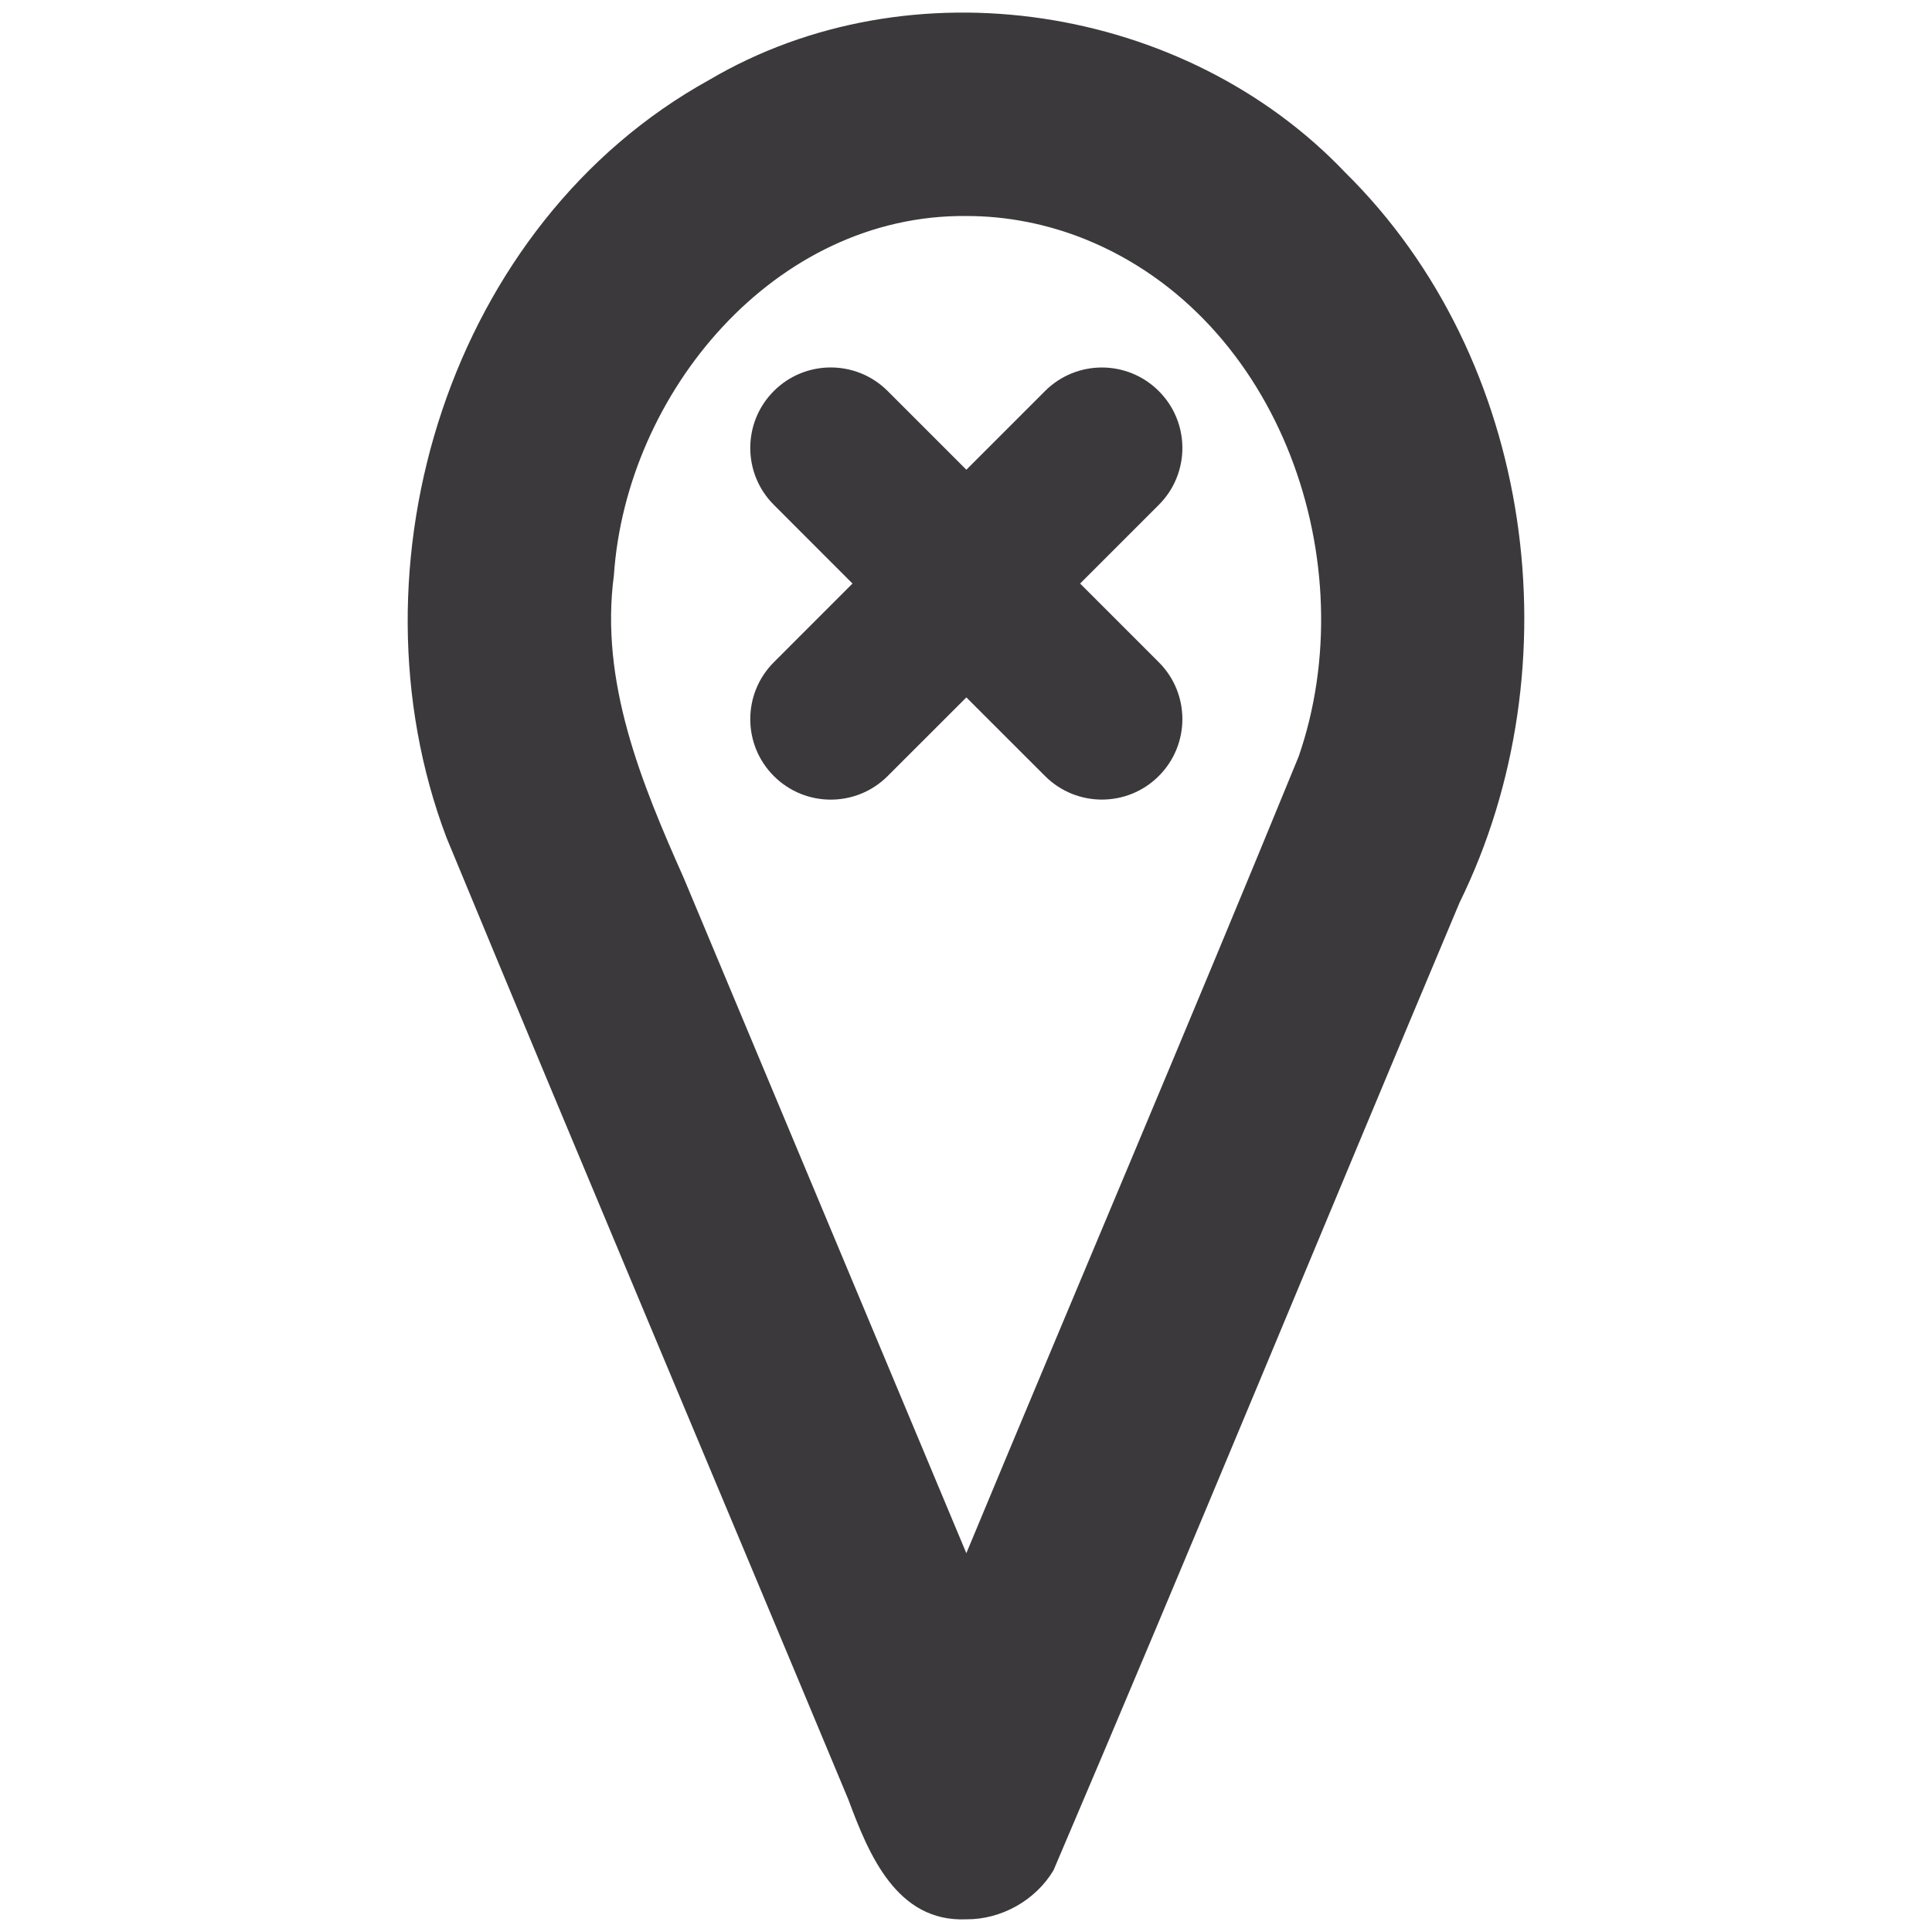
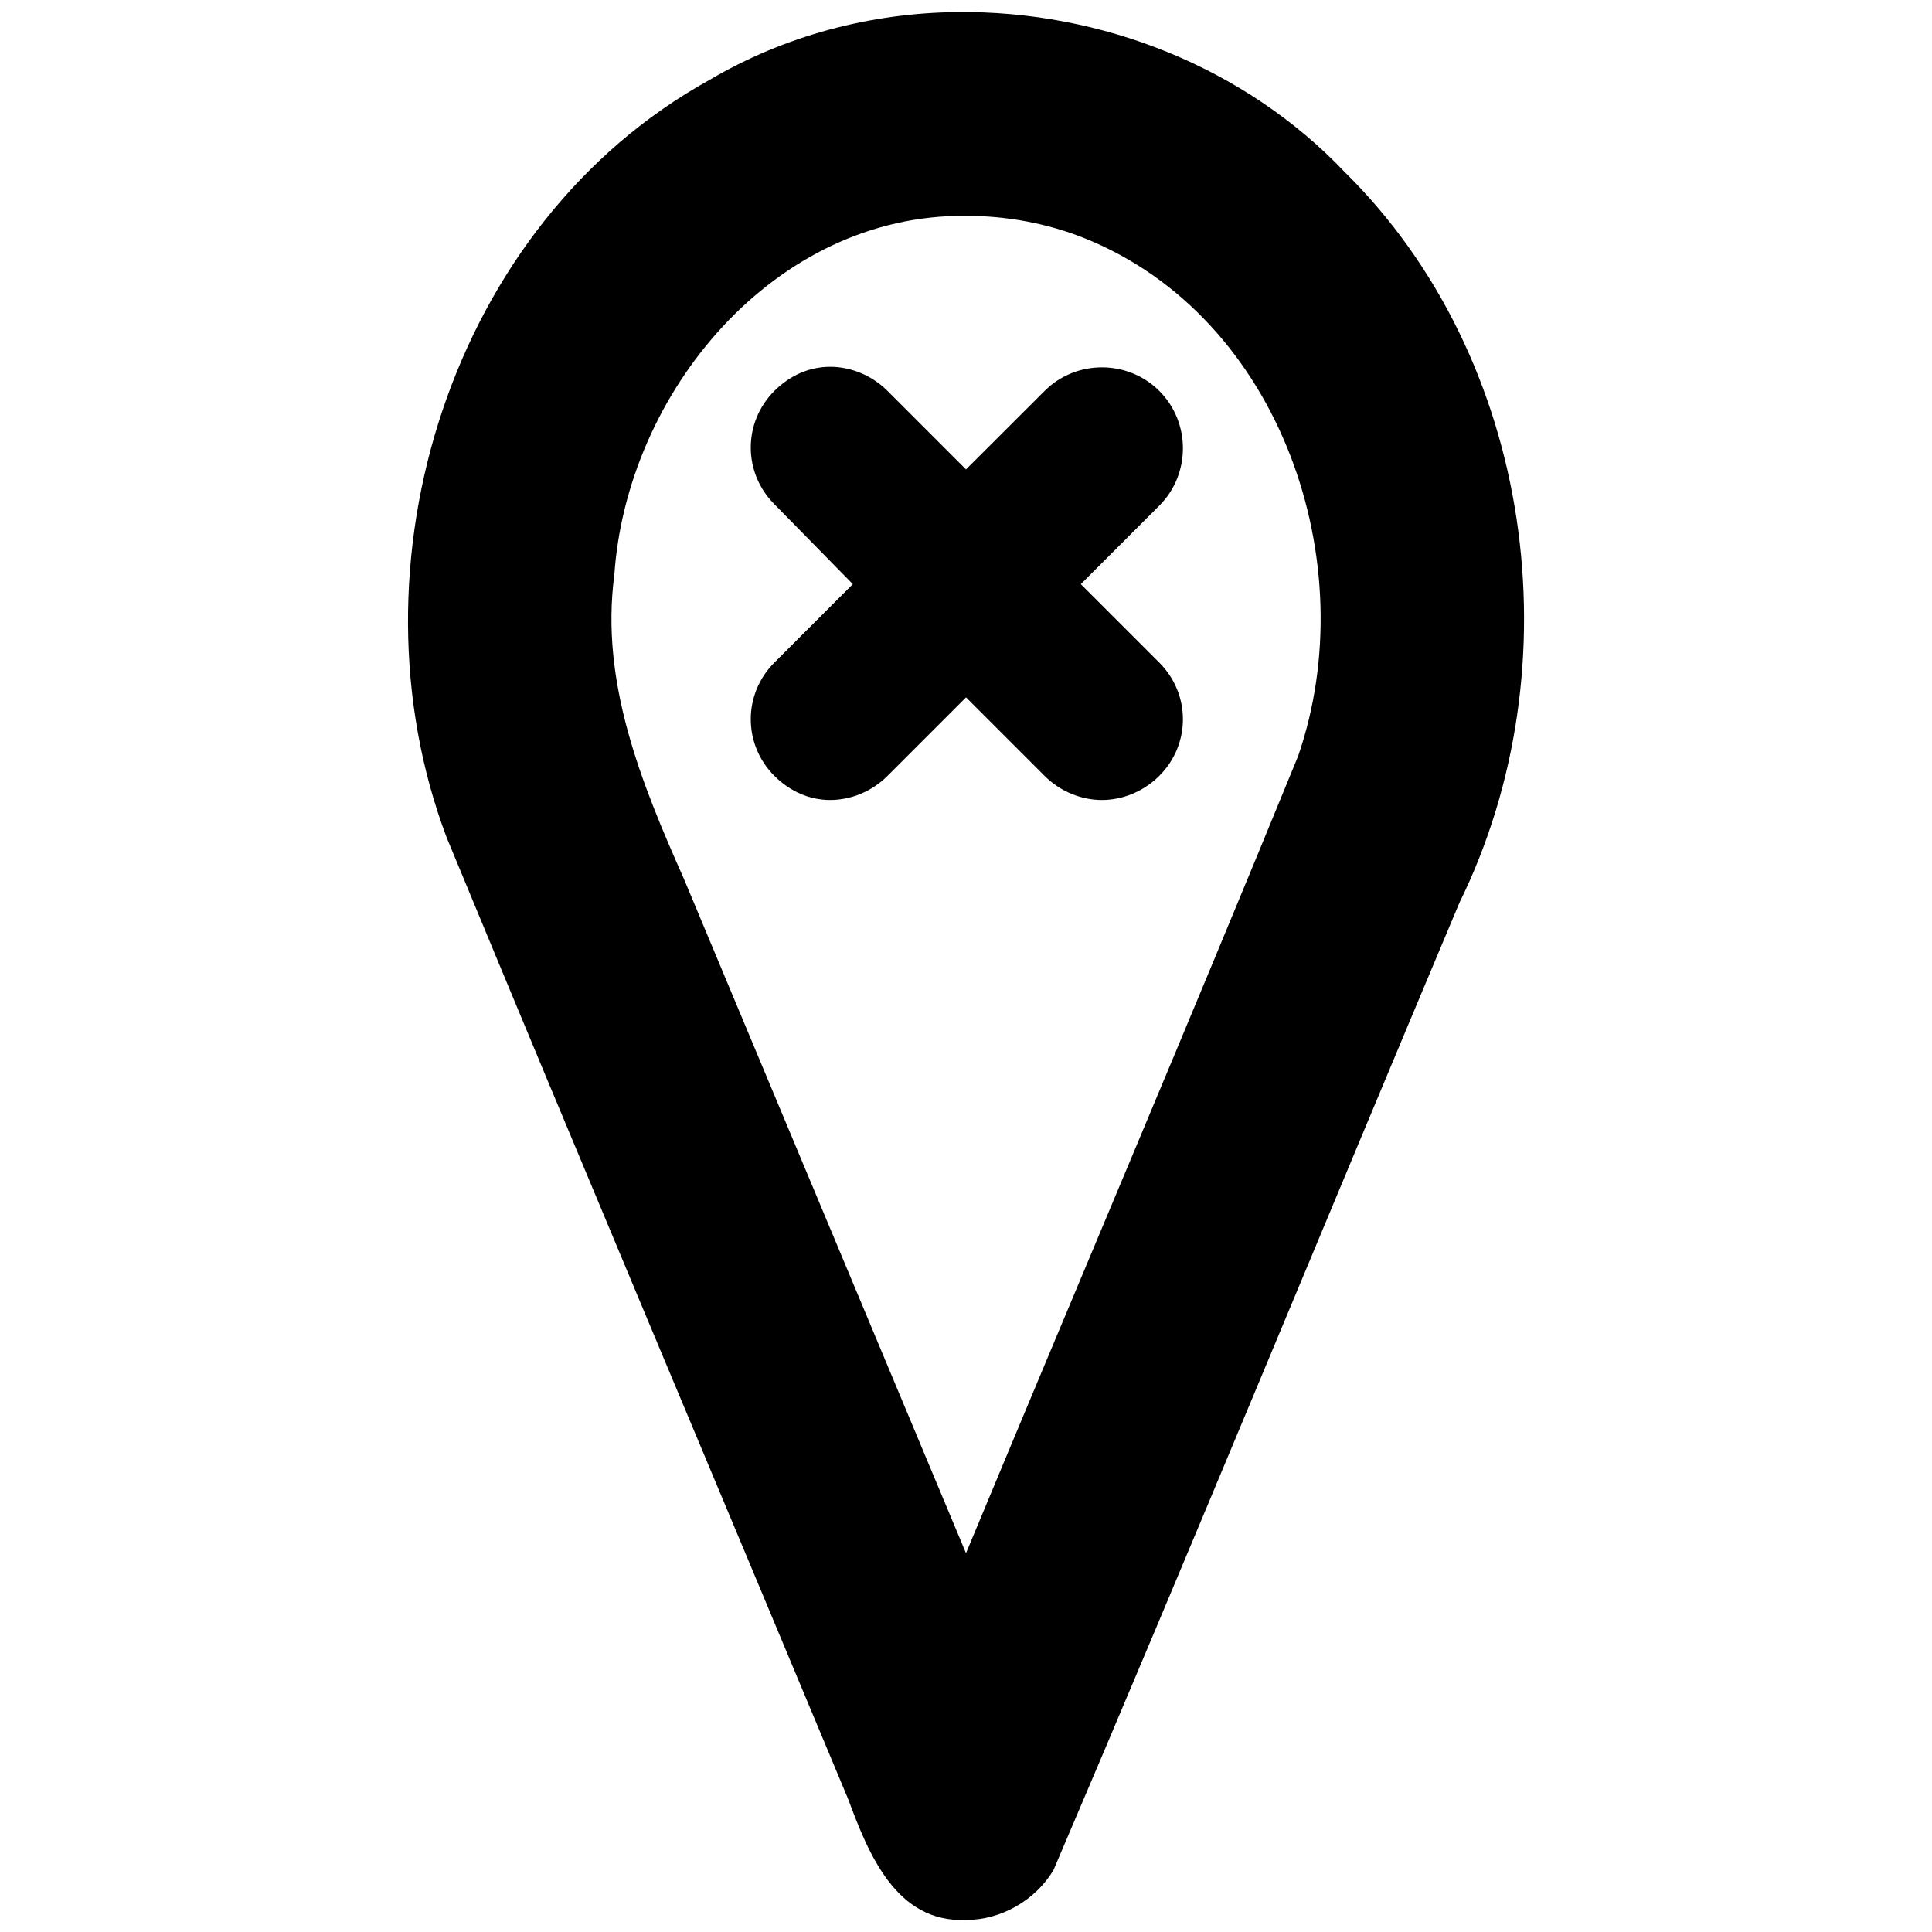
<svg xmlns="http://www.w3.org/2000/svg" version="1.1" width="40" height="40" id="svg2" xml:space="preserve">
  <defs id="defs6">
    <clipPath id="clipPath16">
      <path d="M 0,55 55,55 55,0 0,0 0,55 z" id="path18" />
    </clipPath>
  </defs>
-   <g transform="matrix(1.25,0,0,-1.25,-20.56387,49.18725)" id="g10">
-     <g id="g12">
-       <g clip-path="url(#clipPath16)" id="g14">
-         <g transform="translate(28.2471,43.3408)" id="g20" />
-         <g transform="translate(30.6504,35.5747)" id="g24">
-           <g transform="matrix(0.7838627,0,0,0.7838627,3.690994,-5.890203)" id="g2993">
-             <path d="m 0,0 c -4.056,0.038 -7.188,-3.741 -7.448,-7.589 -0.301,-2.257 0.58,-4.387 1.476,-6.4 1.99,-4.755 3.98,-9.511 5.971,-14.266 2.334,5.614 4.719,11.208 7.022,16.834 C 8.429,-7.353 6.644,-2.161 2.509,-0.49 1.714,-0.17 0.858,6.9411066e-4 0,0 z m 0,-35.991 c -1.476,-0.065 -2.066,1.379 -2.493,2.528 -2.827,6.779 -5.687,13.545 -8.494,20.332 -2.172,5.746 0.081,12.983 5.55,16.005 C -1.182,5.385 4.619,4.479 8.006,0.918 12.004,-3.026 12.873,-9.518 10.421,-14.507 7.554,-21.32 4.744,-28.159 1.841,-34.955 1.462,-35.59 0.739,-35.996 0,-35.991 z" transform="translate(-2.4033,7.7661)" id="path22" style="fill:#3b393c;fill-opacity:1;fill-rule:nonzero;stroke:none" />
-             <path d="m 0,0 1.662,1.662 c 0.665,0.664 0.665,1.741 0,2.405 -0.664,0.664 -1.74,0.664 -2.404,0 L -2.404,2.405 -4.067,4.068 c -0.664,0.664 -1.741,0.664 -2.405,0 -0.664,-0.664 -0.664,-1.741 0,-2.405 L -4.81,0 -6.472,-1.663 c -0.664,-0.664 -0.664,-1.741 0,-2.405 0.332,-0.332 0.767,-0.498 1.202,-0.498 0.436,0 0.871,0.166 1.203,0.498 l 1.663,1.662 1.662,-1.661 c 0.332,-0.332 0.767,-0.498 1.202,-0.498 0.435,0 0.87,0.166 1.202,0.498 0.665,0.664 0.665,1.741 0,2.405 L 0,0 z" id="path26" style="fill:#3b393c;fill-opacity:1;fill-rule:nonzero;stroke:none" />
-           </g>
-         </g>
-       </g>
-     </g>
-   </g>
+   <path d="m 19.812,0.25 c -1.785,0.02 -3.562,0.484 -5.125,1.406 -5.359,2.961 -7.566,10.057 -5.438,15.688 2.75,6.65 5.542,13.264 8.312,19.906 0.418,1.126 0.991,2.563 2.438,2.5 0.724,0.005 1.441,-0.409 1.812,-1.031 2.845,-6.659 5.597,-13.356 8.406,-20.031 2.402,-4.888 1.542,-11.261 -2.375,-15.125 C 25.77,1.382 22.787,0.216 19.812,0.25 z M 20,4.469 c 0.84,-6.801e-4 1.69,0.155 2.469,0.469 4.051,1.637 5.786,6.733 4.406,10.719 -2.256,5.513 -4.588,10.999 -6.875,16.5 L 14.156,18.188 C 13.279,16.215 12.423,14.118 12.719,11.906 12.973,8.136 16.026,4.431 20,4.469 z m -2.812,3.125 c -0.426,0 -0.831,0.175 -1.156,0.5 -0.651,0.651 -0.651,1.693 0,2.344 l 1.625,1.656 -1.625,1.625 c -0.651,0.651 -0.651,1.693 0,2.344 0.325,0.325 0.73,0.5 1.156,0.5 0.427,0 0.862,-0.175 1.188,-0.5 l 1.625,-1.625 1.625,1.625 c 0.325,0.325 0.761,0.5 1.188,0.5 0.426,0 0.862,-0.175 1.188,-0.5 0.652,-0.651 0.652,-1.693 0,-2.344 l -1.625,-1.625 1.625,-1.625 c 0.652,-0.651 0.652,-1.724 0,-2.375 -0.651,-0.651 -1.724,-0.651 -2.375,0 L 20,9.719 18.375,8.094 c -0.325,-0.325 -0.761,-0.5 -1.188,-0.5 z" id="path22" style="fill:#000000;fill-opacity:1;fill-rule:nonzero;stroke:none" />
</svg>
